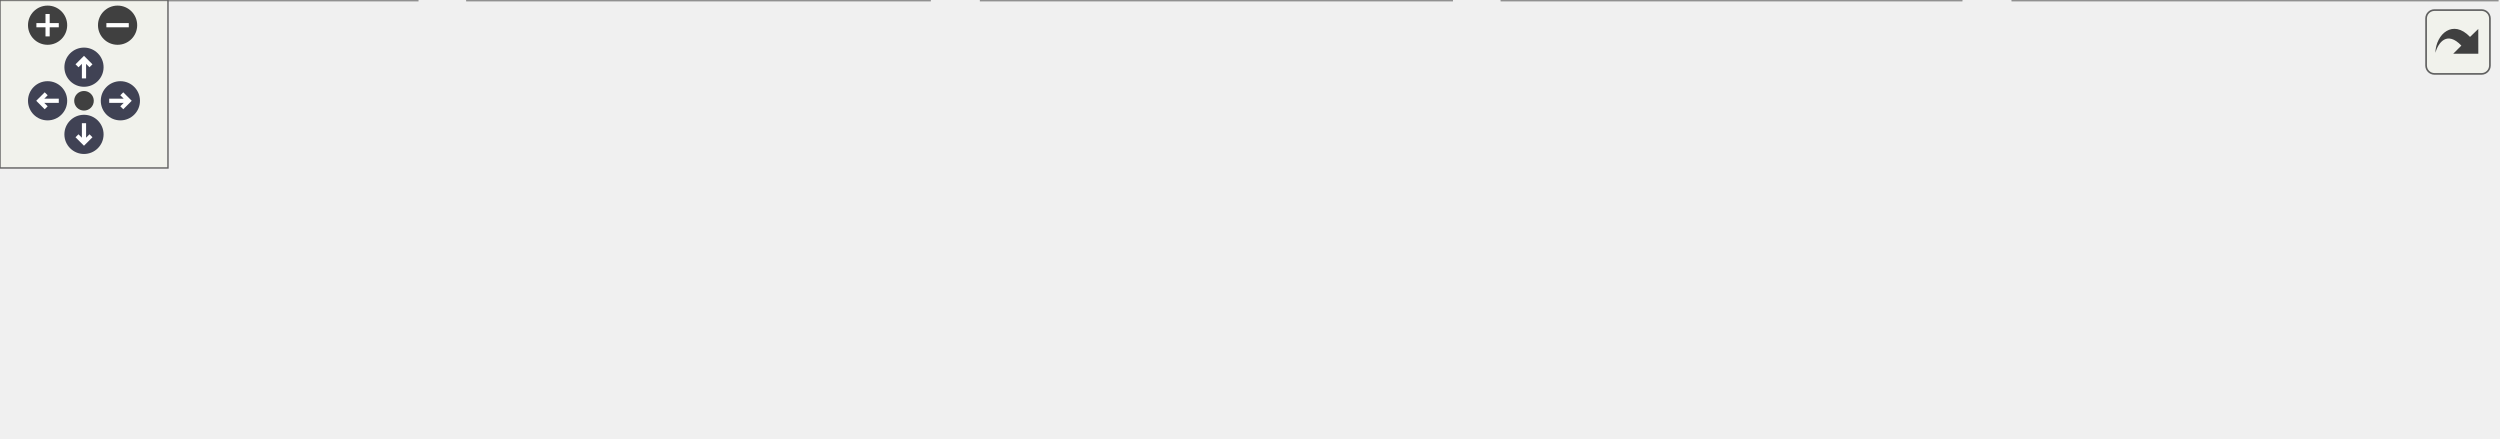
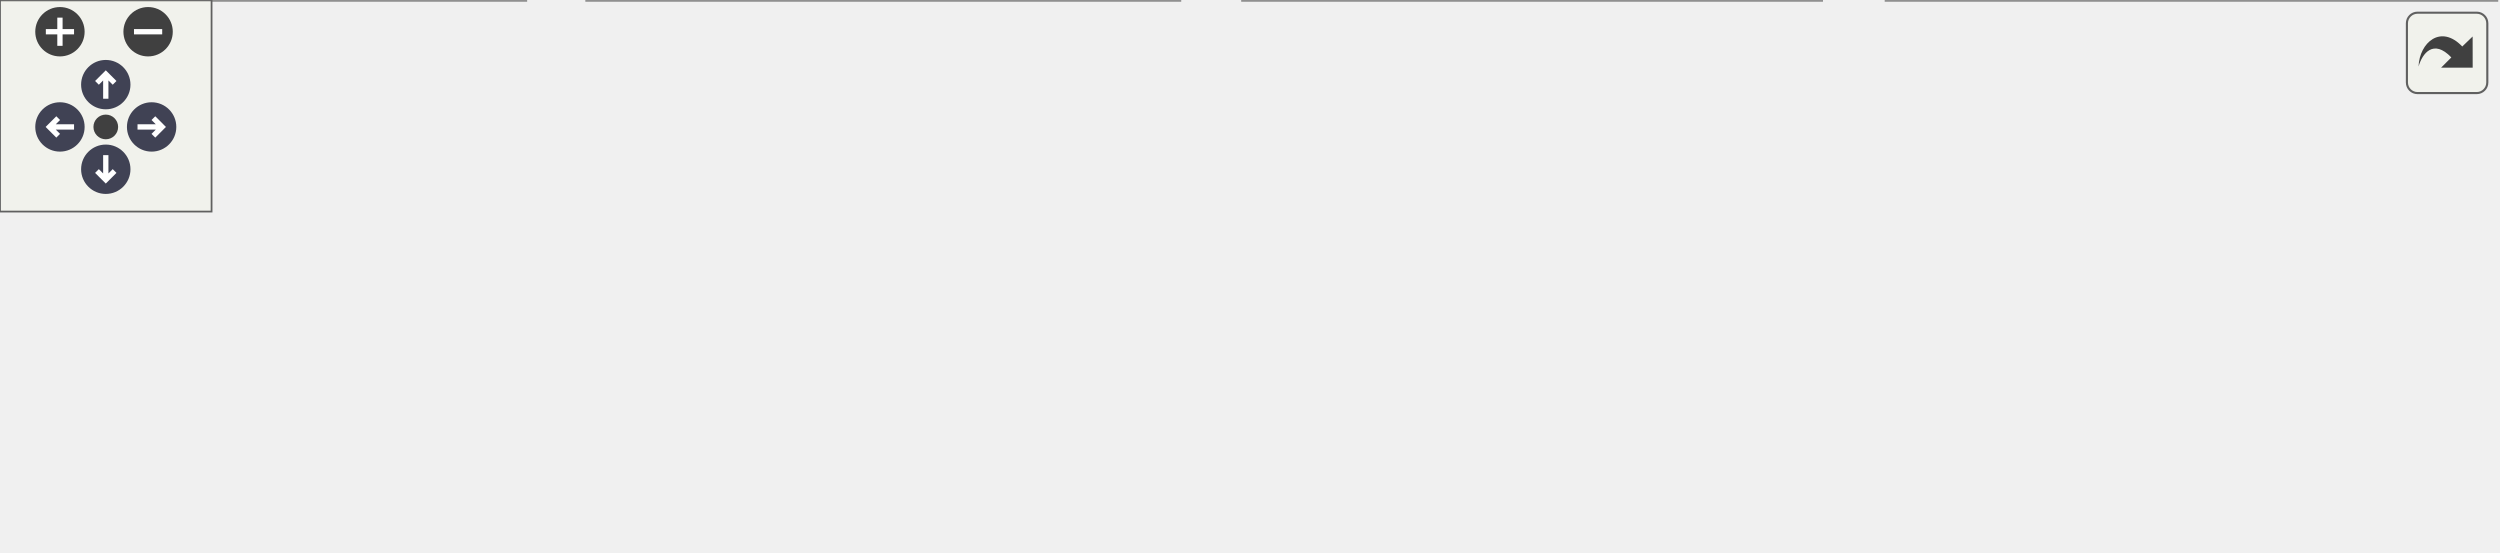
<svg xmlns="http://www.w3.org/2000/svg" xmlns:xlink="http://www.w3.org/1999/xlink" id="main" version="1.1" xml:space="preserve">
  <style type="text/css">
.node, .edge {opacity: 0.7;}
.node.selected, .edge.selected {opacity: 1;}
.edge:hover path { stroke: red; }
.edge:hover polygon { stroke: red; fill: red; }
</style>
  <defs>
    <circle id="rim" cx="0" cy="0" r="7" />
    <circle id="rim2" cx="0" cy="0" r="3.5" />
    <g id="zoomPlus">
      <use xlink:href="#rim" fill="#404040">
        <set attributeName="fill" to="#808080" begin="zoomplus.mouseover" end="zoomplus.mouseout" />
      </use>
      <path d="M-4,0h8M0,-4v8" fill="none" stroke="white" stroke-width="1.5" pointer-events="none" />
    </g>
    <g id="zoomMin">
      <use xlink:href="#rim" fill="#404040">
        <set attributeName="fill" to="#808080" begin="zoomminus.mouseover" end="zoomminus.mouseout" />
      </use>
      <path d="M-4,0h8" fill="none" stroke="white" stroke-width="1.5" pointer-events="none" />
    </g>
    <g id="arrowUp" transform="translate(30 24)">
      <use xlink:href="#rim" />
      <path pointer-events="none" fill="none" stroke="white" stroke-width="1.5" d="M0,-3.0v7 M-2.5,-0.5L0,-3.0L2.5,-0.5" />
    </g>
    <g id="arrowRight" transform="rotate(90) translate(36 -43)">
      <use xlink:href="#rim" />
      <path pointer-events="none" fill="none" stroke="white" stroke-width="1.5" d="M0,-3.0v7 M-2.5,-0.5L0,-3.0L2.5,-0.5" />
    </g>
    <g id="arrowDown" transform="rotate(180) translate(-30 -48)">
      <use xlink:href="#rim" />
      <path pointer-events="none" fill="none" stroke="white" stroke-width="1.5" d="M0,-3.0v7 M-2.5,-0.5L0,-3.0L2.5,-0.5" />
    </g>
    <g id="arrowLeft" transform="rotate(270) translate(-36 17)">
      <use xlink:href="#rim" />
      <path pointer-events="none" fill="none" stroke="white" stroke-width="1.5" d="M0,-3.0v7 M-2.5,-0.5L0,-3.0L2.5,-0.5" />
    </g>
    <g id="resetDef">
      <use xlink:href="#rim2" fill="#404040">
        <set attributeName="fill" to="#808080" begin="reset.mouseover" end="reset.mouseout" />
      </use>
    </g>
  </defs>
  <svg id="graph" class="graph">
    <g id="viewport">
      <g id="Node000001" class="node">
        <g id="a_Node000001">
          <a xlink:title=" ">
-             <polygon fill="#999999" stroke="#666666" points="516.5,-96 352.5,-96 352.5,-66 516.5,-66 516.5,-96" />
-             <text text-anchor="start" x="360.5" y="-84" font-family="Malgun Gothic" font-size="10.00">Source/Onepiece/MessageBox</text>
-             <text text-anchor="middle" x="434.5" y="-73" font-family="Malgun Gothic" font-size="10.00">/Public/UPopup_ReadQuest.h</text>
+             <polygon fill="#999999" stroke="#666666" points="424.5,-96 260.5,-96 260.5,-66 424.5,-66 424.5,-96" />
+             <text text-anchor="start" x="268.5" y="-84" font-family="Malgun Gothic" font-size="10.00">Source/Onepiece/MessageBox</text>
+             <text text-anchor="middle" x="342.5" y="-73" font-family="Malgun Gothic" font-size="10.00">/Public/UPopup_ReadQuest.h</text>
          </a>
        </g>
      </g>
      <g id="Node000002" class="node">
        <g id="a_Node000002">
          <a xlink:href="APlayerActor_8cpp.html" target="_top" xlink:title="Provides Doxygen annotations for APlayerActor implementation.">
            <polygon fill="white" stroke="#666666" points="149,-30 0,-30 0,0 149,0 149,-30" />
            <text text-anchor="start" x="8" y="-18" font-family="Malgun Gothic" font-size="10.00">Source/Onepiece/Character</text>
            <text text-anchor="middle" x="74.5" y="-7" font-family="Malgun Gothic" font-size="10.00">/Private/APlayerActor.cpp</text>
          </a>
        </g>
      </g>
      <g id="edge1_Node000001_Node000002" class="edge">
        <g id="a_edge1_Node000001_Node000002">
          <a xlink:title=" ">
-             <path fill="none" stroke="#63b8ff" d="M345.58,-64.19C285.16,-53.45 206.14,-39.4 149.02,-29.25" />
-             <polygon fill="#63b8ff" stroke="#63b8ff" points="345.04,-67.65 355.5,-65.95 346.26,-60.76 345.04,-67.65" />
+             <path fill="none" stroke="#63b8ff" d="M273.75,-63.58C230.25,-53.19 174.6,-39.9 133.18,-30.01" />
+             <polygon fill="#63b8ff" stroke="#63b8ff" points="273.15,-67.04 283.69,-65.95 274.77,-60.23 273.15,-67.04" />
          </a>
        </g>
      </g>
      <g id="Node000003" class="node">
        <g id="a_Node000003">
-           <a xlink:href="ALingoGameState_8cpp.html" target="_top" xlink:title=" ">
-             <polygon fill="white" stroke="#666666" points="332,-30 167,-30 167,0 332,0 332,-30" />
-             <text text-anchor="start" x="175" y="-18" font-family="Malgun Gothic" font-size="10.00">Source/Onepiece/Game</text>
-             <text text-anchor="middle" x="249.5" y="-7" font-family="Malgun Gothic" font-size="10.00">/Private/ALingoGameState.cpp</text>
+           <a xlink:href="APopupTesterActor_8cpp.html" target="_top" xlink:title=" ">
+             <polygon fill="white" stroke="#666666" points="334.5,-30 166.5,-30 166.5,0 334.5,0 334.5,-30" />
+             <text text-anchor="start" x="174.5" y="-18" font-family="Malgun Gothic" font-size="10.00">Source/Onepiece/MessageBox</text>
+             <text text-anchor="middle" x="250.5" y="-7" font-family="Malgun Gothic" font-size="10.00">/Private/APopupTesterActor.cpp</text>
          </a>
        </g>
      </g>
      <g id="edge2_Node000001_Node000003" class="edge">
        <g id="a_edge2_Node000001_Node000003">
          <a xlink:title=" ">
-             <path fill="none" stroke="#63b8ff" d="M384.17,-62.59C354.6,-52.36 317.7,-39.59 290,-30.01" />
-             <polygon fill="#63b8ff" stroke="#63b8ff" points="383.31,-65.99 393.9,-65.95 385.59,-59.38 383.31,-65.99" />
+             <path fill="none" stroke="#63b8ff" d="M313.79,-60.03C299.87,-50.34 283.47,-38.94 270.86,-30.16" />
+             <polygon fill="#63b8ff" stroke="#63b8ff" points="311.87,-62.96 322.08,-65.8 315.87,-57.21 311.87,-62.96" />
          </a>
        </g>
      </g>
      <g id="Node000004" class="node">
        <g id="a_Node000004">
-           <a xlink:href="APopupTesterActor_8cpp.html" target="_top" xlink:title=" ">
-             <polygon fill="white" stroke="#666666" points="518.5,-30 350.5,-30 350.5,0 518.5,0 518.5,-30" />
-             <text text-anchor="start" x="358.5" y="-18" font-family="Malgun Gothic" font-size="10.00">Source/Onepiece/MessageBox</text>
-             <text text-anchor="middle" x="434.5" y="-7" font-family="Malgun Gothic" font-size="10.00">/Private/APopupTesterActor.cpp</text>
+           <a xlink:href="UPopupManager_8cpp.html" target="_top" xlink:title=" ">
+             <polygon fill="white" stroke="#666666" points="516.5,-30 352.5,-30 352.5,0 516.5,0 516.5,-30" />
+             <text text-anchor="start" x="360.5" y="-18" font-family="Malgun Gothic" font-size="10.00">Source/Onepiece/MessageBox</text>
+             <text text-anchor="middle" x="434.5" y="-7" font-family="Malgun Gothic" font-size="10.00">/Private/UPopupManager.cpp</text>
          </a>
        </g>
      </g>
      <g id="edge3_Node000001_Node000004" class="edge">
        <g id="a_edge3_Node000001_Node000004">
          <a xlink:title=" ">
-             <path fill="none" stroke="#63b8ff" d="M434.5,-55.54C434.5,-46.96 434.5,-37.61 434.5,-30.16" />
-             <polygon fill="#63b8ff" stroke="#63b8ff" points="431,-55.8 434.5,-65.8 438,-55.8 431,-55.8" />
+             <path fill="none" stroke="#63b8ff" d="M371.21,-60.03C385.13,-50.34 401.53,-38.94 414.14,-30.16" />
+             <polygon fill="#63b8ff" stroke="#63b8ff" points="369.13,-57.21 362.92,-65.8 373.13,-62.96 369.13,-57.21" />
          </a>
        </g>
      </g>
      <g id="Node000005" class="node">
        <g id="a_Node000005">
-           <a xlink:href="UPopupManager_8cpp.html" target="_top" xlink:title=" ">
-             <polygon fill="white" stroke="#666666" points="700.5,-30 536.5,-30 536.5,0 700.5,0 700.5,-30" />
-             <text text-anchor="start" x="544.5" y="-18" font-family="Malgun Gothic" font-size="10.00">Source/Onepiece/MessageBox</text>
-             <text text-anchor="middle" x="618.5" y="-7" font-family="Malgun Gothic" font-size="10.00">/Private/UPopupManager.cpp</text>
+           <a xlink:href="UPopup__ReadQuest_8cpp.html" target="_top" xlink:title=" ">
+             <polygon fill="white" stroke="#666666" points="708,-30 535,-30 535,0 708,0 708,-30" />
+             <text text-anchor="start" x="543" y="-18" font-family="Malgun Gothic" font-size="10.00">Source/Onepiece/MessageBox</text>
+             <text text-anchor="middle" x="621.5" y="-7" font-family="Malgun Gothic" font-size="10.00">/Private/UPopup_ReadQuest.cpp</text>
          </a>
        </g>
      </g>
      <g id="edge4_Node000001_Node000005" class="edge">
        <g id="a_edge4_Node000001_Node000005">
          <a xlink:title=" ">
-             <path fill="none" stroke="#63b8ff" d="M484.55,-62.59C513.97,-52.36 550.67,-39.59 578.21,-30.01" />
-             <polygon fill="#63b8ff" stroke="#63b8ff" points="483.17,-59.36 474.88,-65.95 485.47,-65.98 483.17,-59.36" />
-           </a>
-         </g>
-       </g>
-       <g id="Node000006" class="node">
-         <g id="a_Node000006">
-           <a xlink:href="UPopup__ReadQuest_8cpp.html" target="_top" xlink:title=" ">
-             <polygon fill="white" stroke="#666666" points="892,-30 719,-30 719,0 892,0 892,-30" />
-             <text text-anchor="start" x="727" y="-18" font-family="Malgun Gothic" font-size="10.00">Source/Onepiece/MessageBox</text>
-             <text text-anchor="middle" x="805.5" y="-7" font-family="Malgun Gothic" font-size="10.00">/Private/UPopup_ReadQuest.cpp</text>
-           </a>
-         </g>
-       </g>
-       <g id="edge5_Node000001_Node000006" class="edge">
-         <g id="a_edge5_Node000001_Node000006">
-           <a xlink:title=" ">
-             <path fill="none" stroke="#63b8ff" d="M525.89,-64.24C586.64,-53.75 665.72,-40.11 724.27,-30.01" />
-             <polygon fill="#63b8ff" stroke="#63b8ff" points="525.18,-60.81 515.92,-65.95 526.37,-67.7 525.18,-60.81" />
+             <path fill="none" stroke="#63b8ff" d="M413.5,-63.71C458.87,-53.31 517.11,-39.95 560.42,-30.01" />
+             <polygon fill="#63b8ff" stroke="#63b8ff" points="412.69,-60.31 403.73,-65.95 414.26,-67.13 412.69,-60.31" />
          </a>
        </g>
      </g>
    </g>
  </svg>
  <g id="navigator" transform="translate(0 0)" fill="#404254">
    <rect fill="#f2f5e9" fill-opacity="0.5" stroke="#606060" stroke-width=".5" x="0" y="0" width="60" height="60" />
    <use id="zoomplus" xlink:href="#zoomPlus" x="17" y="9" />
    <use id="zoomminus" xlink:href="#zoomMin" x="42" y="9" />
    <use id="reset" xlink:href="#resetDef" x="30" y="36" />
    <use id="arrowup" xlink:href="#arrowUp" x="0" y="0" />
    <use id="arrowright" xlink:href="#arrowRight" x="0" y="0" />
    <use id="arrowdown" xlink:href="#arrowDown" x="0" y="0" />
    <use id="arrowleft" xlink:href="#arrowLeft" x="0" y="0" />
  </g>
  <svg viewBox="0 0 15 15" width="100%" height="30px" preserveAspectRatio="xMaxYMin meet">
    <g id="arrow_out" transform="scale(0.3 0.3)">
      <a xlink:href="UPopup__ReadQuest_8h__dep__incl_org.svg" target="_base">
        <rect id="button" ry="5" rx="5" y="6" x="6" height="38" width="38" fill="#f2f5e9" fill-opacity="0.5" stroke="#606060" stroke-width="1.0" />
        <path id="arrow" d="M 11.5,31.437 C 11.94,20.098 22.043,11.323 32.159,21.979 L 37.069,17.246 C 37.069,17.246 37.088,32 37.088,32 L 22.16,31.978 C 22.16,31.978 26.998,27.14 26.998,27.14 C 18.529,18.264 13.292,25.23 11.5,31.437 z" style="fill:#404040;" />
      </a>
    </g>
  </svg>
  <style type="text/css">

[data-mouse-over-selected='false'] { opacity: 0.7; }
[data-mouse-over-selected='true']  { opacity: 1.0; }

</style>
</svg>
